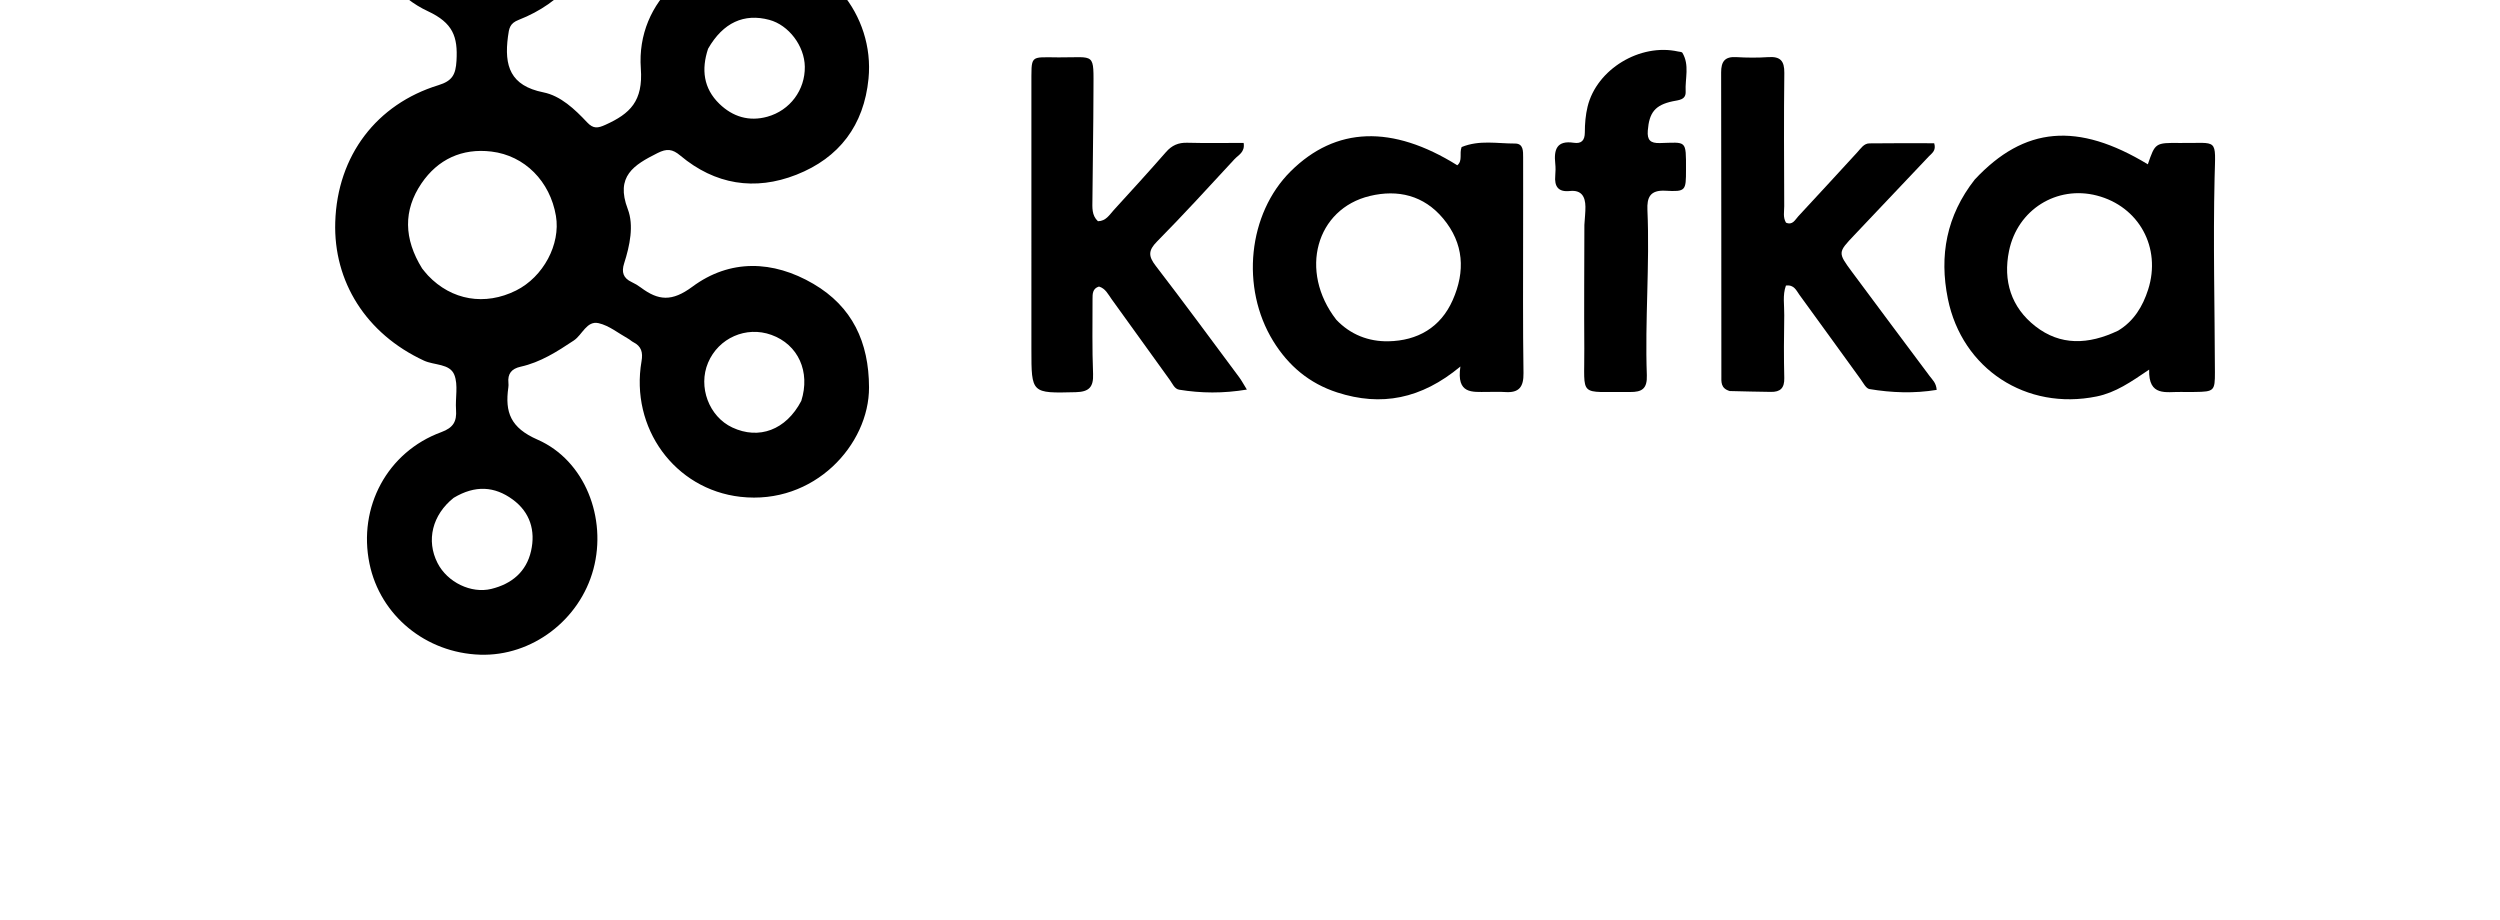
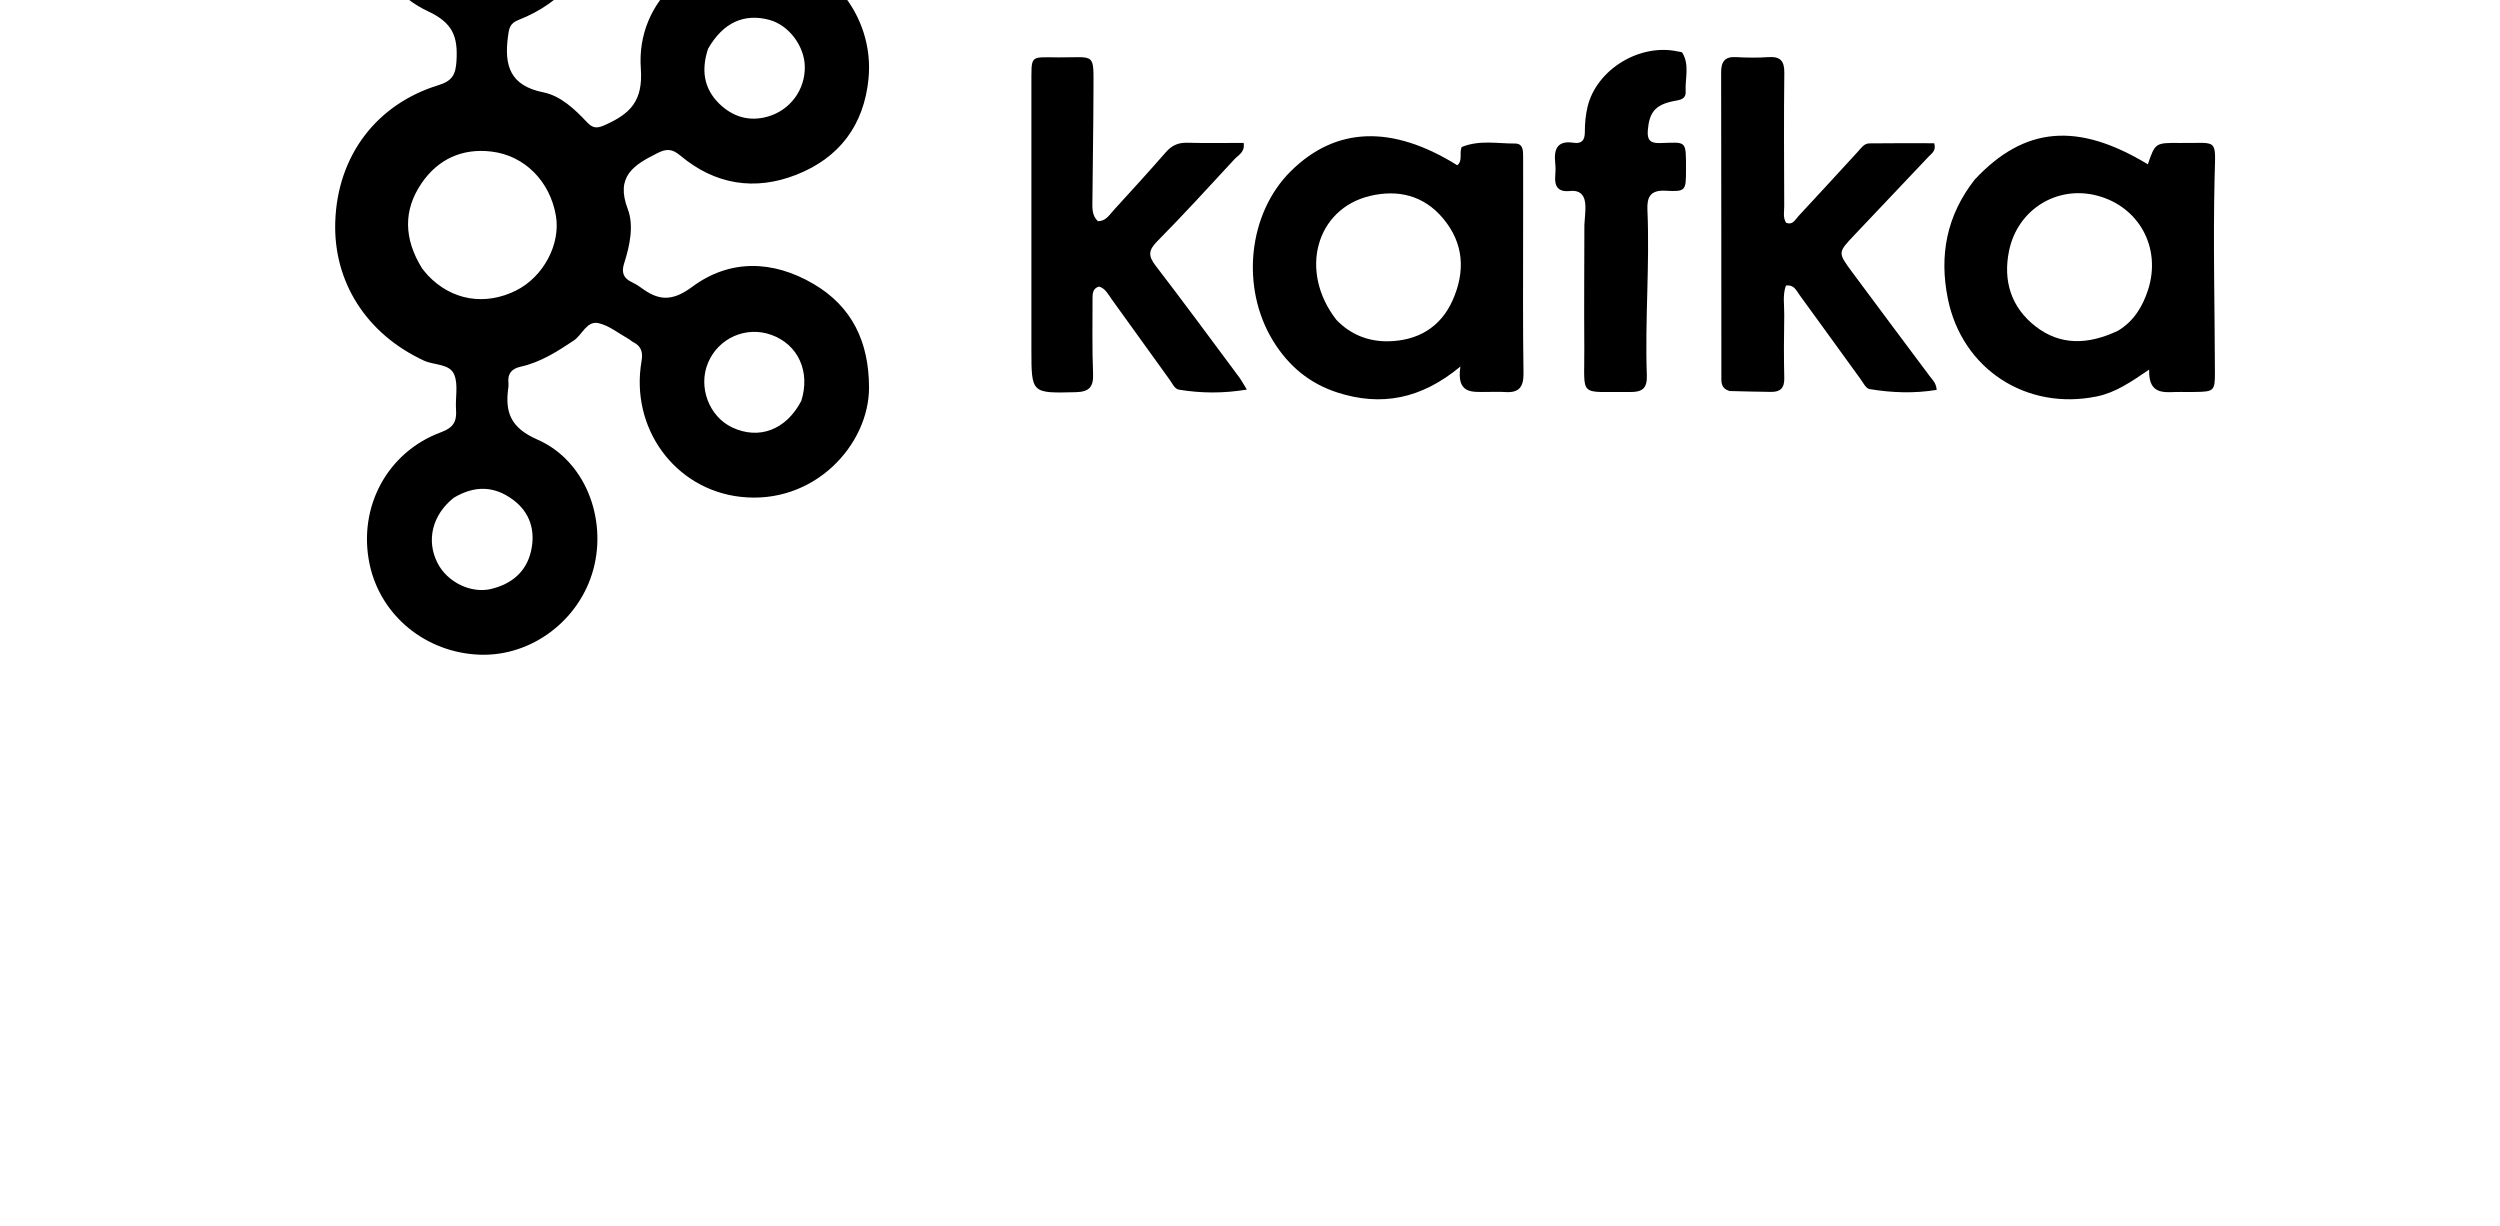
- <svg xmlns="http://www.w3.org/2000/svg" version="1.1" id="Layer_1" x="0px" y="0px" width="100%" viewBox="0 112 816 300" enable-background="new 0 50 816 255" xml:space="preserve">
+ <svg xmlns="http://www.w3.org/2000/svg" version="1.1" id="Layer_1" x="0px" y="0px" width="100%" viewBox="0 112 816 400" enable-background="new 0 50 816 255" xml:space="preserve">
  <path fill="#000000" opacity="1" stroke="none" d=" M181.152,53.781   C203.951,74.938 197.92,107.297 169.306,118.484   C166.38,119.628 166.161,121.2 165.795,123.977   C164.538,133.509 166.526,139.973 177.373,142.147   C183,143.275 187.618,147.659 191.631,151.932   C193.682,154.116 195.141,153.855 197.62,152.734   C205.643,149.107 209.944,145.047 209.168,134.361   C207.559,112.21 226.628,95.488 249.397,96.703   C269.715,97.787 285.526,116.776 283.483,137.685   C281.997,152.898 273.924,163.532 259.939,169.033   C246.363,174.373 233.381,172.274 222.059,162.782   C219.459,160.603 217.651,160.435 214.62,161.959   C206.908,165.835 200.798,169.494 204.91,180.262   C206.94,185.579 205.584,192.158 203.718,197.962   C202.798,200.825 203.419,202.796 206.2,204.078   C207.252,204.563 208.268,205.177 209.197,205.872   C214.887,210.129 219.32,210.528 225.976,205.594   C238.241,196.504 252.304,196.933 265.48,204.643   C278.212,212.094 283.611,223.684 283.651,238.451   C283.701,257.125 265.755,276.913 241.661,274.161   C220.198,271.71 205.644,251.661 209.396,229.899   C209.892,227.025 209.367,225.023 206.721,223.69   C206.131,223.394 205.648,222.892 205.068,222.57   C201.866,220.792 198.826,218.27 195.391,217.484   C191.493,216.592 190.083,221.284 187.281,223.147   C181.837,226.765 176.398,230.26 169.932,231.693   C166.991,232.345 165.646,233.964 165.947,236.962   C165.996,237.456 165.991,237.968 165.921,238.459   C164.775,246.556 166.622,251.628 175.435,255.489   C190.972,262.295 198.135,281.146 193.695,297.75   C189.238,314.418 173.582,326.246 156.71,325.694   C138.961,325.113 124.094,312.885 120.606,295.998   C116.79,277.528 126.408,259.52 144.029,253.053   C148.018,251.589 149.119,249.524 148.848,245.725   C148.576,241.913 149.612,237.694 148.296,234.354   C146.832,230.636 141.751,231.269 138.377,229.705   C119.435,220.925 108.825,203.863 109.423,184.517   C110.098,162.719 122.981,145.987 143.093,139.805   C147.633,138.409 148.735,136.363 149.001,131.822   C149.458,123.998 147.875,119.487 139.642,115.652   C120.699,106.827 114.282,82.84 124.462,64.766   C134.87,46.288 157.974,39.921 176.305,50.506   C177.887,51.42 179.353,52.533 181.152,53.781  M137.789,199.641   C138.428,200.406 139.026,201.211 139.711,201.932   C147.42,210.042 158.288,211.885 168.442,206.823   C177.336,202.389 183.024,191.747 181.457,182.473   C179.554,171.208 171.288,162.775 160.402,161.467   C150.793,160.313 142.902,164.01 137.568,171.858   C131.607,180.63 131.77,189.941 137.789,199.641  M148.069,274.496   C141.109,280.052 139.047,288.385 142.806,295.766   C146.022,302.079 153.811,305.826 160.366,304.222   C167.067,302.583 171.802,298.607 173.334,291.849   C174.841,285.201 173.024,279.19 167.336,275.032   C161.44,270.722 155.118,270.265 148.069,274.496  M261.54,242.853   C264.564,233.331 260.541,224.45 251.774,221.298   C243.545,218.34 234.543,222.297 231.117,230.377   C227.776,238.261 231.404,247.964 239.027,251.533   C247.684,255.585 256.551,252.4 261.54,242.853  M172.391,76.319   C167.608,67.334 158.876,64.079 150.301,68.084   C142.459,71.747 138.882,81.008 142.165,89.149   C145.339,97.017 154.729,101.282 162.729,98.488   C171.561,95.402 175.615,86.653 172.391,76.319  M231.117,127.909   C228.888,134.618 229.58,140.832 234.815,145.897   C239.162,150.103 244.477,151.752 250.449,150.098   C257.88,148.041 262.803,141.354 262.692,133.776   C262.593,126.981 257.446,120.187 251.105,118.483   C242.916,116.283 236.03,119.315 231.117,127.909  z" />
  <path fill="#000000" opacity="1" stroke="none" d=" M644.545,170.618   C660.776,153.23 678.166,151.773 701.054,165.633   C703.456,158.652 703.457,158.573 711.542,158.667   C724.201,158.815 723.155,156.678 722.841,170.103   C722.348,191.238 722.891,212.361 722.949,233.49   C722.966,239.593 722.684,239.857 716.428,239.936   C714.93,239.956 713.431,239.968 711.933,239.934   C707.111,239.827 701.224,241.594 701.48,232.642   C695.514,236.682 690.54,240.14 684.366,241.401   C661.413,246.088 640.432,232.47 635.783,209.523   C632.927,195.431 635.318,182.409 644.545,170.618  M691.352,219.928   C696.496,216.827 699.393,212.018 701.154,206.509   C705.53,192.817 698.13,179.37 684.404,175.827   C671.352,172.458 658.519,180.386 655.746,193.897   C653.744,203.654 656.433,212.309 664.339,218.484   C672.486,224.847 681.581,224.578 691.352,219.928  z" />
  <path fill="#000000" opacity="1" stroke="none" d=" M477.072,159.997   C482.91,157.612 488.736,158.875 494.485,158.85   C497.283,158.838 497.142,161.377 497.15,163.359   C497.182,171.35 497.141,179.341 497.145,187.332   C497.152,202.814 497.037,218.299 497.268,233.778   C497.336,238.304 495.811,240.282 491.286,239.964   C489.298,239.825 487.292,239.935 485.295,239.928   C480.608,239.91 475.309,240.76 476.676,231.625   C463.897,242.273 450.804,244.735 436.475,240.097   C427.364,237.148 420.54,231.405 415.553,223.292   C404.867,205.905 407.346,181.716 421.298,167.894   C435.985,153.344 454.381,152.667 475.658,165.949   C477.495,164.425 476.25,162.187 477.072,159.997  M436.151,216.344   C440.771,221.239 446.748,223.52 453.173,223.396   C462.655,223.212 470.197,218.933 474.169,209.946   C478.316,200.562 477.831,191.441 471.037,183.311   C464.723,175.756 456.292,173.773 447.144,175.959   C429.584,180.157 423.865,200.483 436.151,216.344  z" />
  <path fill="#000000" opacity="1" stroke="none" d=" M564.594,239.637   C561.551,238.763 561.856,236.558 561.854,234.614   C561.824,201.633 561.853,168.652 561.779,135.672   C561.771,132.117 562.949,130.422 566.706,130.643   C570.192,130.849 573.711,130.874 577.194,130.644   C581.088,130.387 582.451,131.851 582.402,135.812   C582.223,150.301 582.323,164.794 582.371,179.285   C582.377,181.07 581.908,182.946 582.949,184.676   C585.128,185.615 585.921,183.714 586.952,182.607   C593.422,175.663 599.825,168.659 606.25,161.674   C607.371,160.455 608.363,158.825 610.163,158.798   C617.265,158.693 624.37,158.755 631.325,158.755   C632.039,161.181 630.564,161.997 629.581,163.037   C621.46,171.625 613.331,180.204 605.2,188.783   C599.882,194.395 599.819,194.437 604.485,200.743   C612.902,212.12 621.402,223.436 629.861,234.782   C630.739,235.96 631.96,236.95 632.133,239.258   C624.798,240.465 617.467,240.21 610.185,238.99   C609.058,238.801 608.14,236.924 607.268,235.724   C600.611,226.568 594.011,217.369 587.333,208.227   C586.323,206.844 585.612,204.854 582.927,205.208   C581.78,208.334 582.436,211.667 582.379,214.905   C582.259,221.732 582.224,228.566 582.388,235.391   C582.466,238.638 581.124,239.976 578.015,239.916   C573.688,239.832 569.361,239.788 564.594,239.637  z" />
  <path fill="#000000" opacity="1" stroke="none" d=" M336.649,140.042   C336.72,129.732 335.828,130.678 345.543,130.731   C357.71,130.797 356.933,128.819 356.907,141.799   C356.882,153.619 356.654,165.439 356.568,177.26   C356.551,179.7 356.28,182.277 358.37,184.211   C360.994,184.164 362.122,182.114 363.528,180.576   C369.261,174.304 374.99,168.027 380.583,161.631   C382.503,159.434 384.615,158.513 387.532,158.593   C393.663,158.762 399.801,158.644 405.923,158.644   C406.424,161.687 404.209,162.581 402.967,163.926   C394.608,172.976 386.296,182.08 377.64,190.842   C374.757,193.76 374.812,195.628 377.207,198.743   C386.447,210.758 395.421,222.978 404.472,235.138   C405.244,236.176 405.851,237.337 406.977,239.157   C399.189,240.451 392.026,240.362 384.871,239.196   C383.353,238.948 382.702,237.228 381.831,236.02   C375.5,227.234 369.17,218.447 362.841,209.66   C361.691,208.063 360.84,206.164 358.706,205.525   C356.597,206.166 356.604,207.925 356.604,209.568   C356.603,217.725 356.45,225.89 356.78,234.035   C356.956,238.403 355.417,239.904 351.108,240.009   C336.648,240.363 336.65,240.481 336.65,226.031   C336.649,197.533 336.649,169.035 336.649,140.042  z" />
  <path fill="#000000" opacity="1" stroke="none" d=" M517.142,185.406   C517.273,183.127 517.506,181.299 517.483,179.474   C517.441,176.202 516.215,173.939 512.405,174.346   C508.608,174.751 507.308,172.867 507.635,169.326   C507.757,168.005 507.771,166.65 507.631,165.333   C507.151,160.802 508.135,157.753 513.688,158.6   C516.138,158.974 517.287,157.883 517.29,155.202   C517.292,152.397 517.528,149.518 518.189,146.799   C521.161,134.587 535.316,126.044 547.728,128.813   C548.212,128.921 548.944,128.916 549.128,129.223   C551.529,133.236 549.98,137.631 550.197,141.855   C550.342,144.667 547.884,144.651 545.971,145.06   C540.215,146.289 538.293,148.74 537.839,154.628   C537.598,157.763 538.717,158.769 541.749,158.695   C550.544,158.481 550.32,157.503 550.311,167.375   C550.305,174.258 550.275,174.621 543.569,174.252   C538.486,173.972 537.545,176.573 537.719,180.55   C538.506,198.532 536.872,216.505 537.529,234.475   C537.69,238.874 535.93,239.994 532.071,239.95   C514.885,239.756 517.235,242.116 517.116,225.794   C517.019,212.483 517.116,199.171 517.142,185.406  z" />
</svg>
